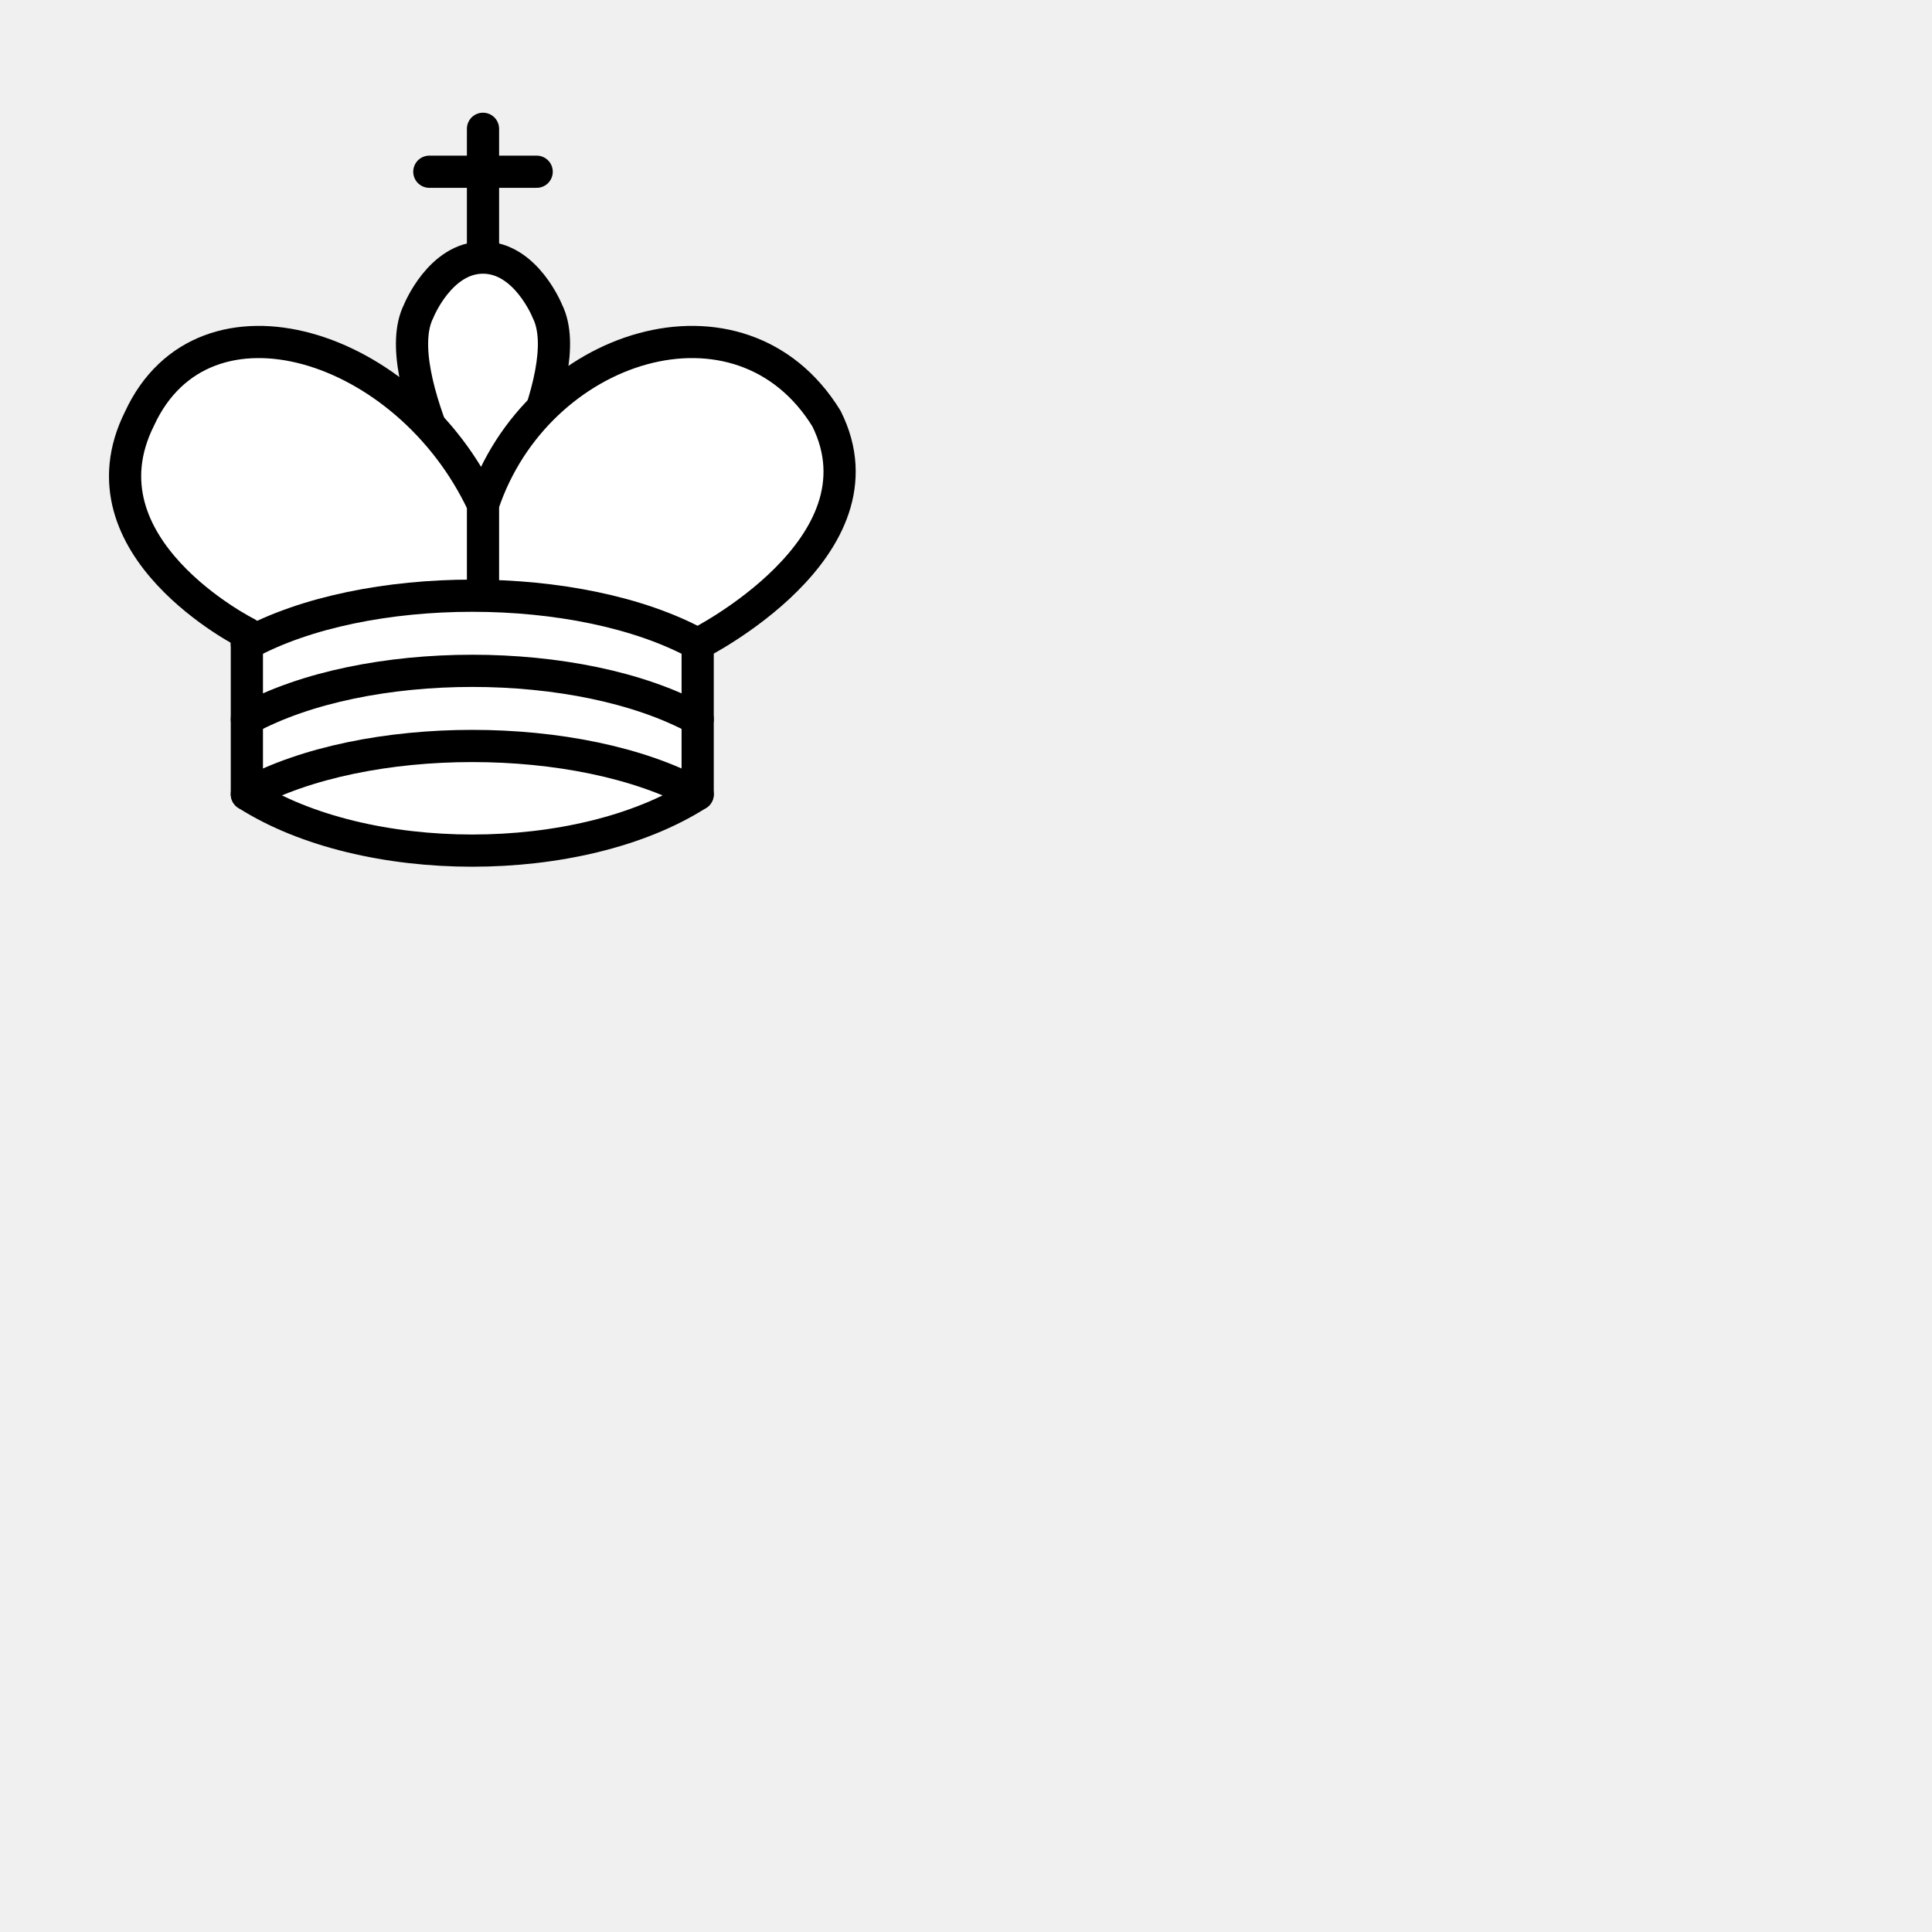
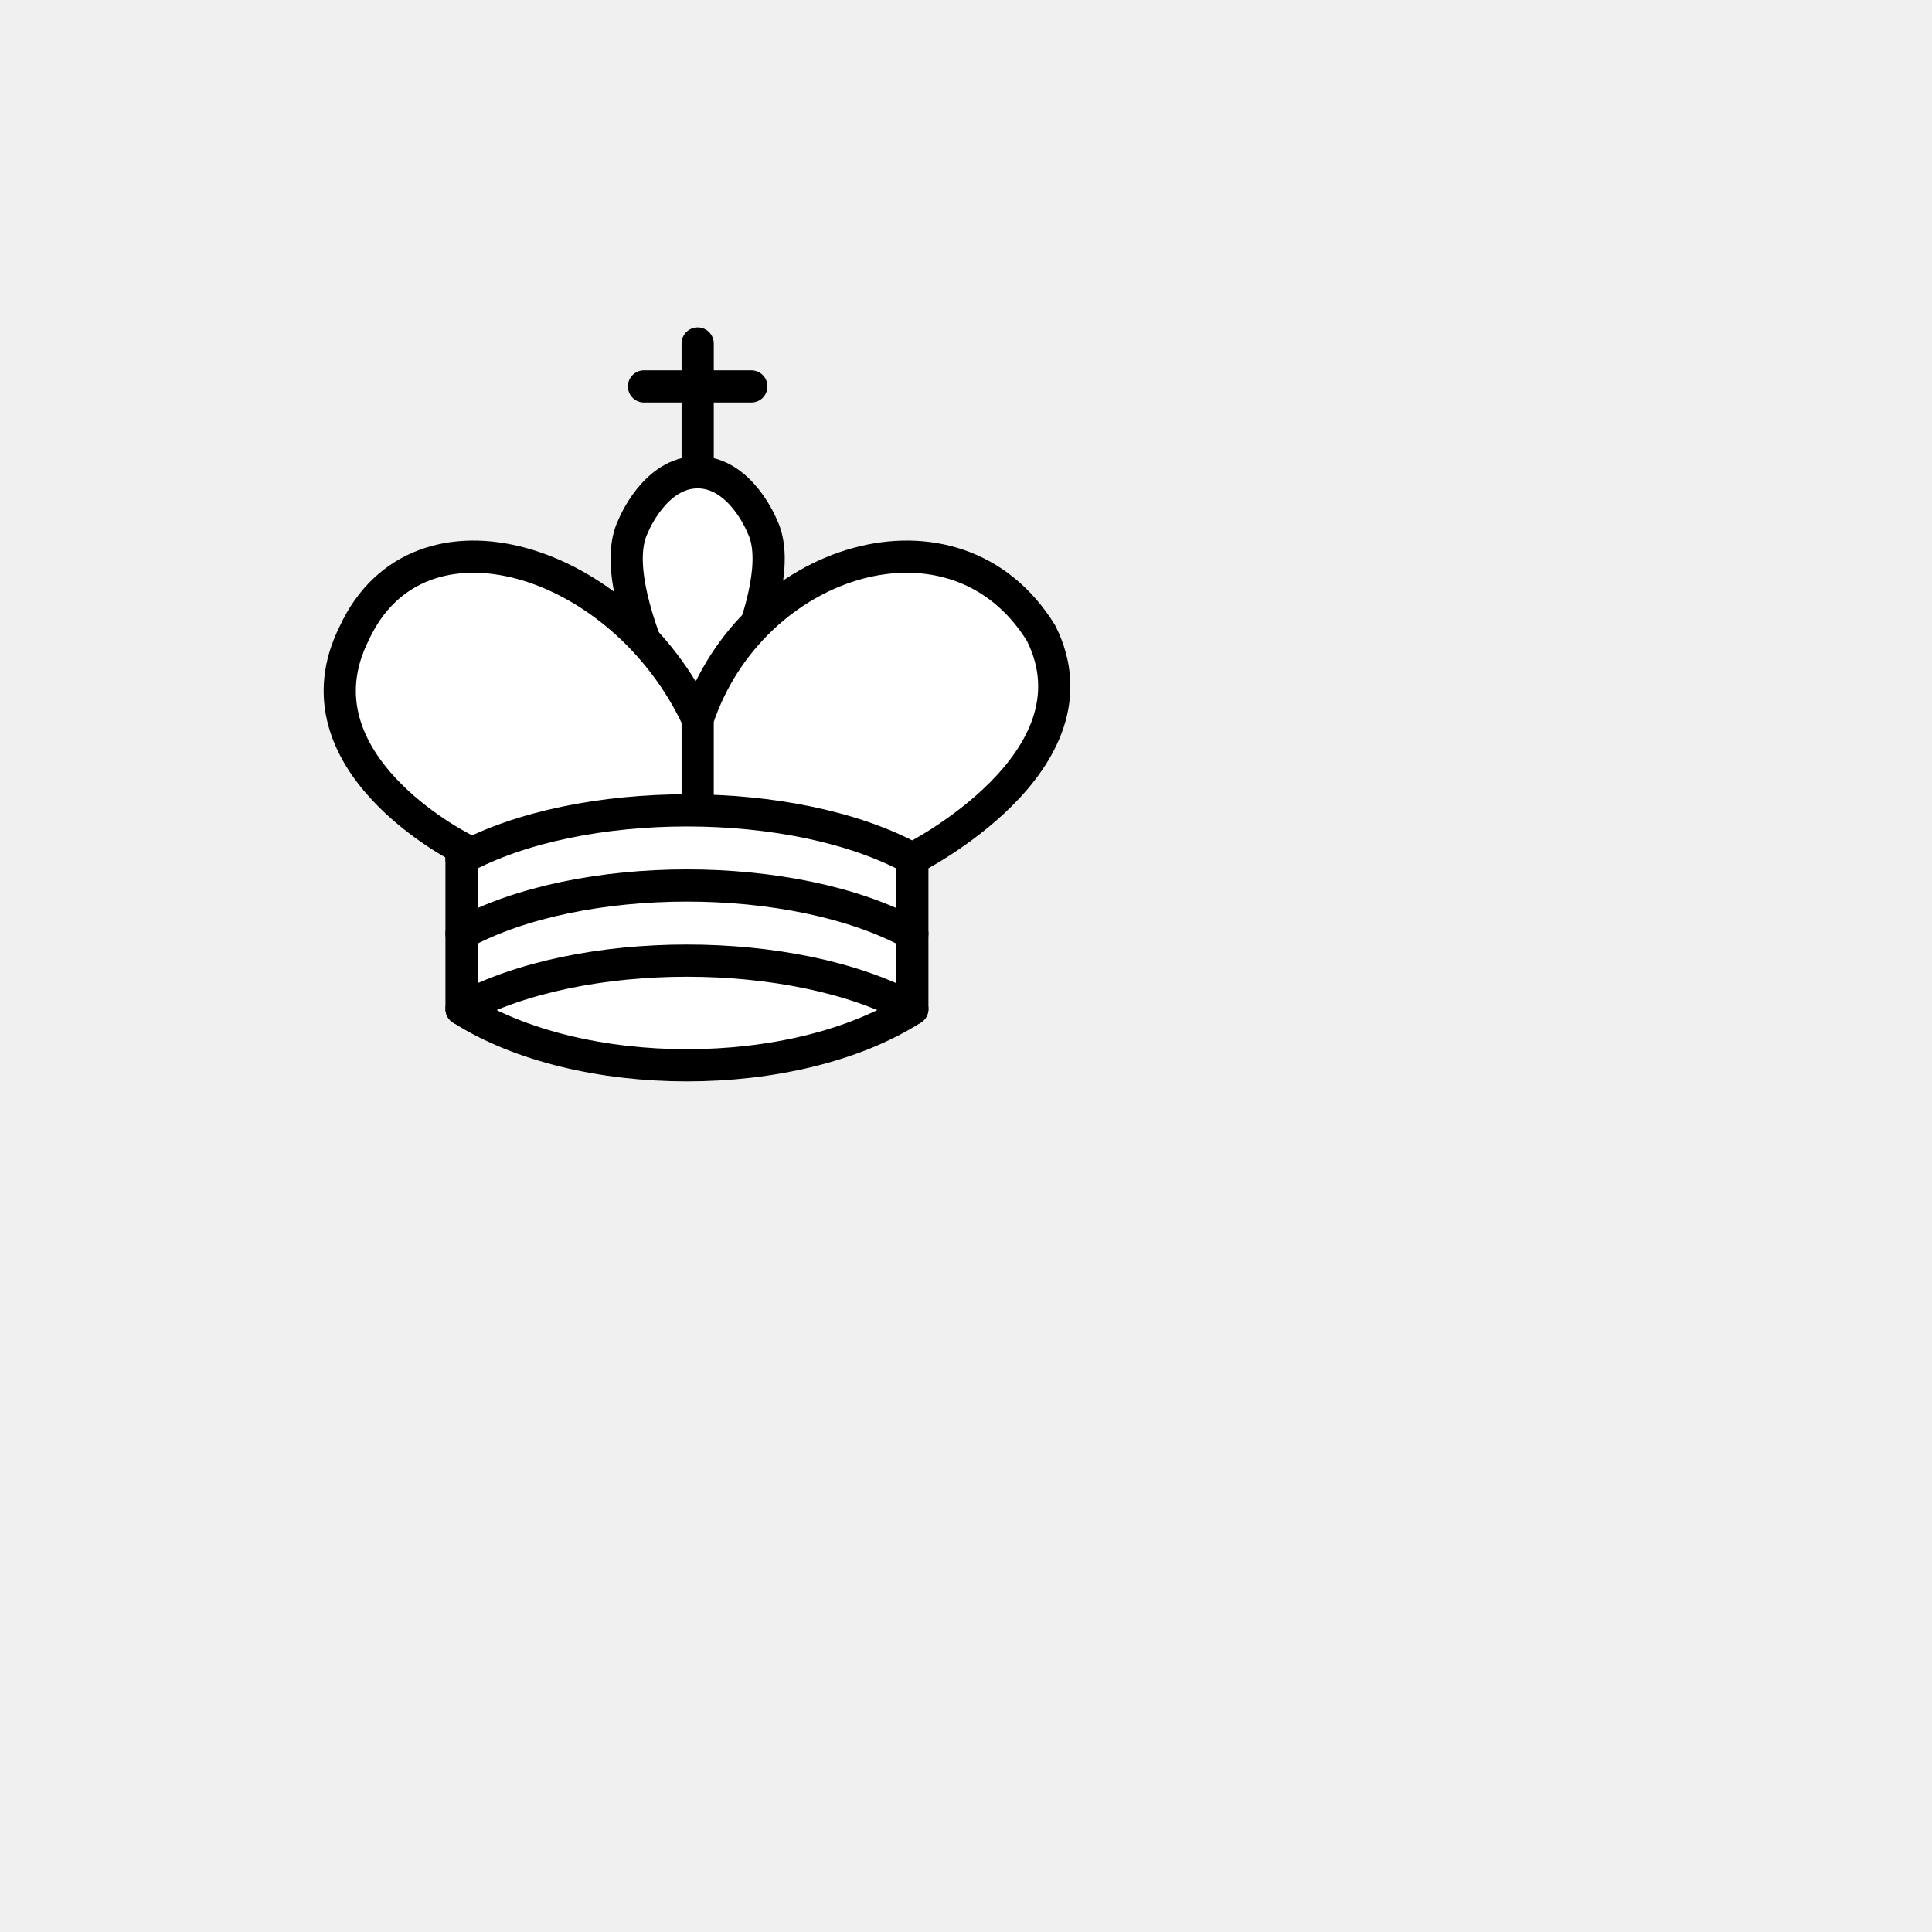
<svg xmlns="http://www.w3.org/2000/svg" version="1.1" width="90" height="90">
-   <g style="fill:none; fill-opacity:1; fill-rule:evenodd; stroke:#000000; stroke-width:1.5; stroke-linecap:round;stroke-linejoin:round;stroke-miterlimit:4; stroke-dasharray:none; stroke-opacity:1;" transform="translate(0,0)">
+   <g style="fill:none; fill-opacity:1; fill-rule:evenodd; stroke:#000000; stroke-width:1.5; stroke-linecap:round;stroke-linejoin:round;stroke-miterlimit:4; stroke-dasharray:none; stroke-opacity:1;" transform="translate(10,10)">
    <path d="M 22.5,11.63 L 22.5,6" style="fill:none; stroke:#000000; stroke-linejoin:miter;" />
    <path d="M 20,8 L 25,8" style="fill:none; stroke:#000000; stroke-linejoin:miter;" />
    <path d="M 22.5,25 C 22.5,25 27,17.5 25.5,14.5 C 25.5,14.5 24.5,12 22.5,12 C 20.5,12 19.5,14.5 19.5,14.5 C 18,17.5 22.5,25 22.5,25" style="fill:#ffffff; stroke:#000000; stroke-linecap:butt; stroke-linejoin:miter;" />
    <path d="M 11.5,37 C 17,40.5 27,40.5 32.5,37 L 32.5,30 C 32.5,30 41.5,25.5 38.5,19.5 C 34.5,13 25,16 22.5,23.5 L 22.5,27 L 22.5,23.5 C 19,16 9.5,13 6.5,19.5 C 3.5,25.5 11.5,29.5 11.5,29.5 L 11.5,37 z " style="fill:#ffffff; stroke:#000000;" />
    <path d="M 11.5,30 C 17,27 27,27 32.5,30" style="fill:none; stroke:#000000;" />
    <path d="M 11.5,33.5 C 17,30.5 27,30.5 32.5,33.5" style="fill:none; stroke:#000000;" />
    <path d="M 11.5,37 C 17,34 27,34 32.5,37" style="fill:none; stroke:#000000;" />
  </g>
</svg>
